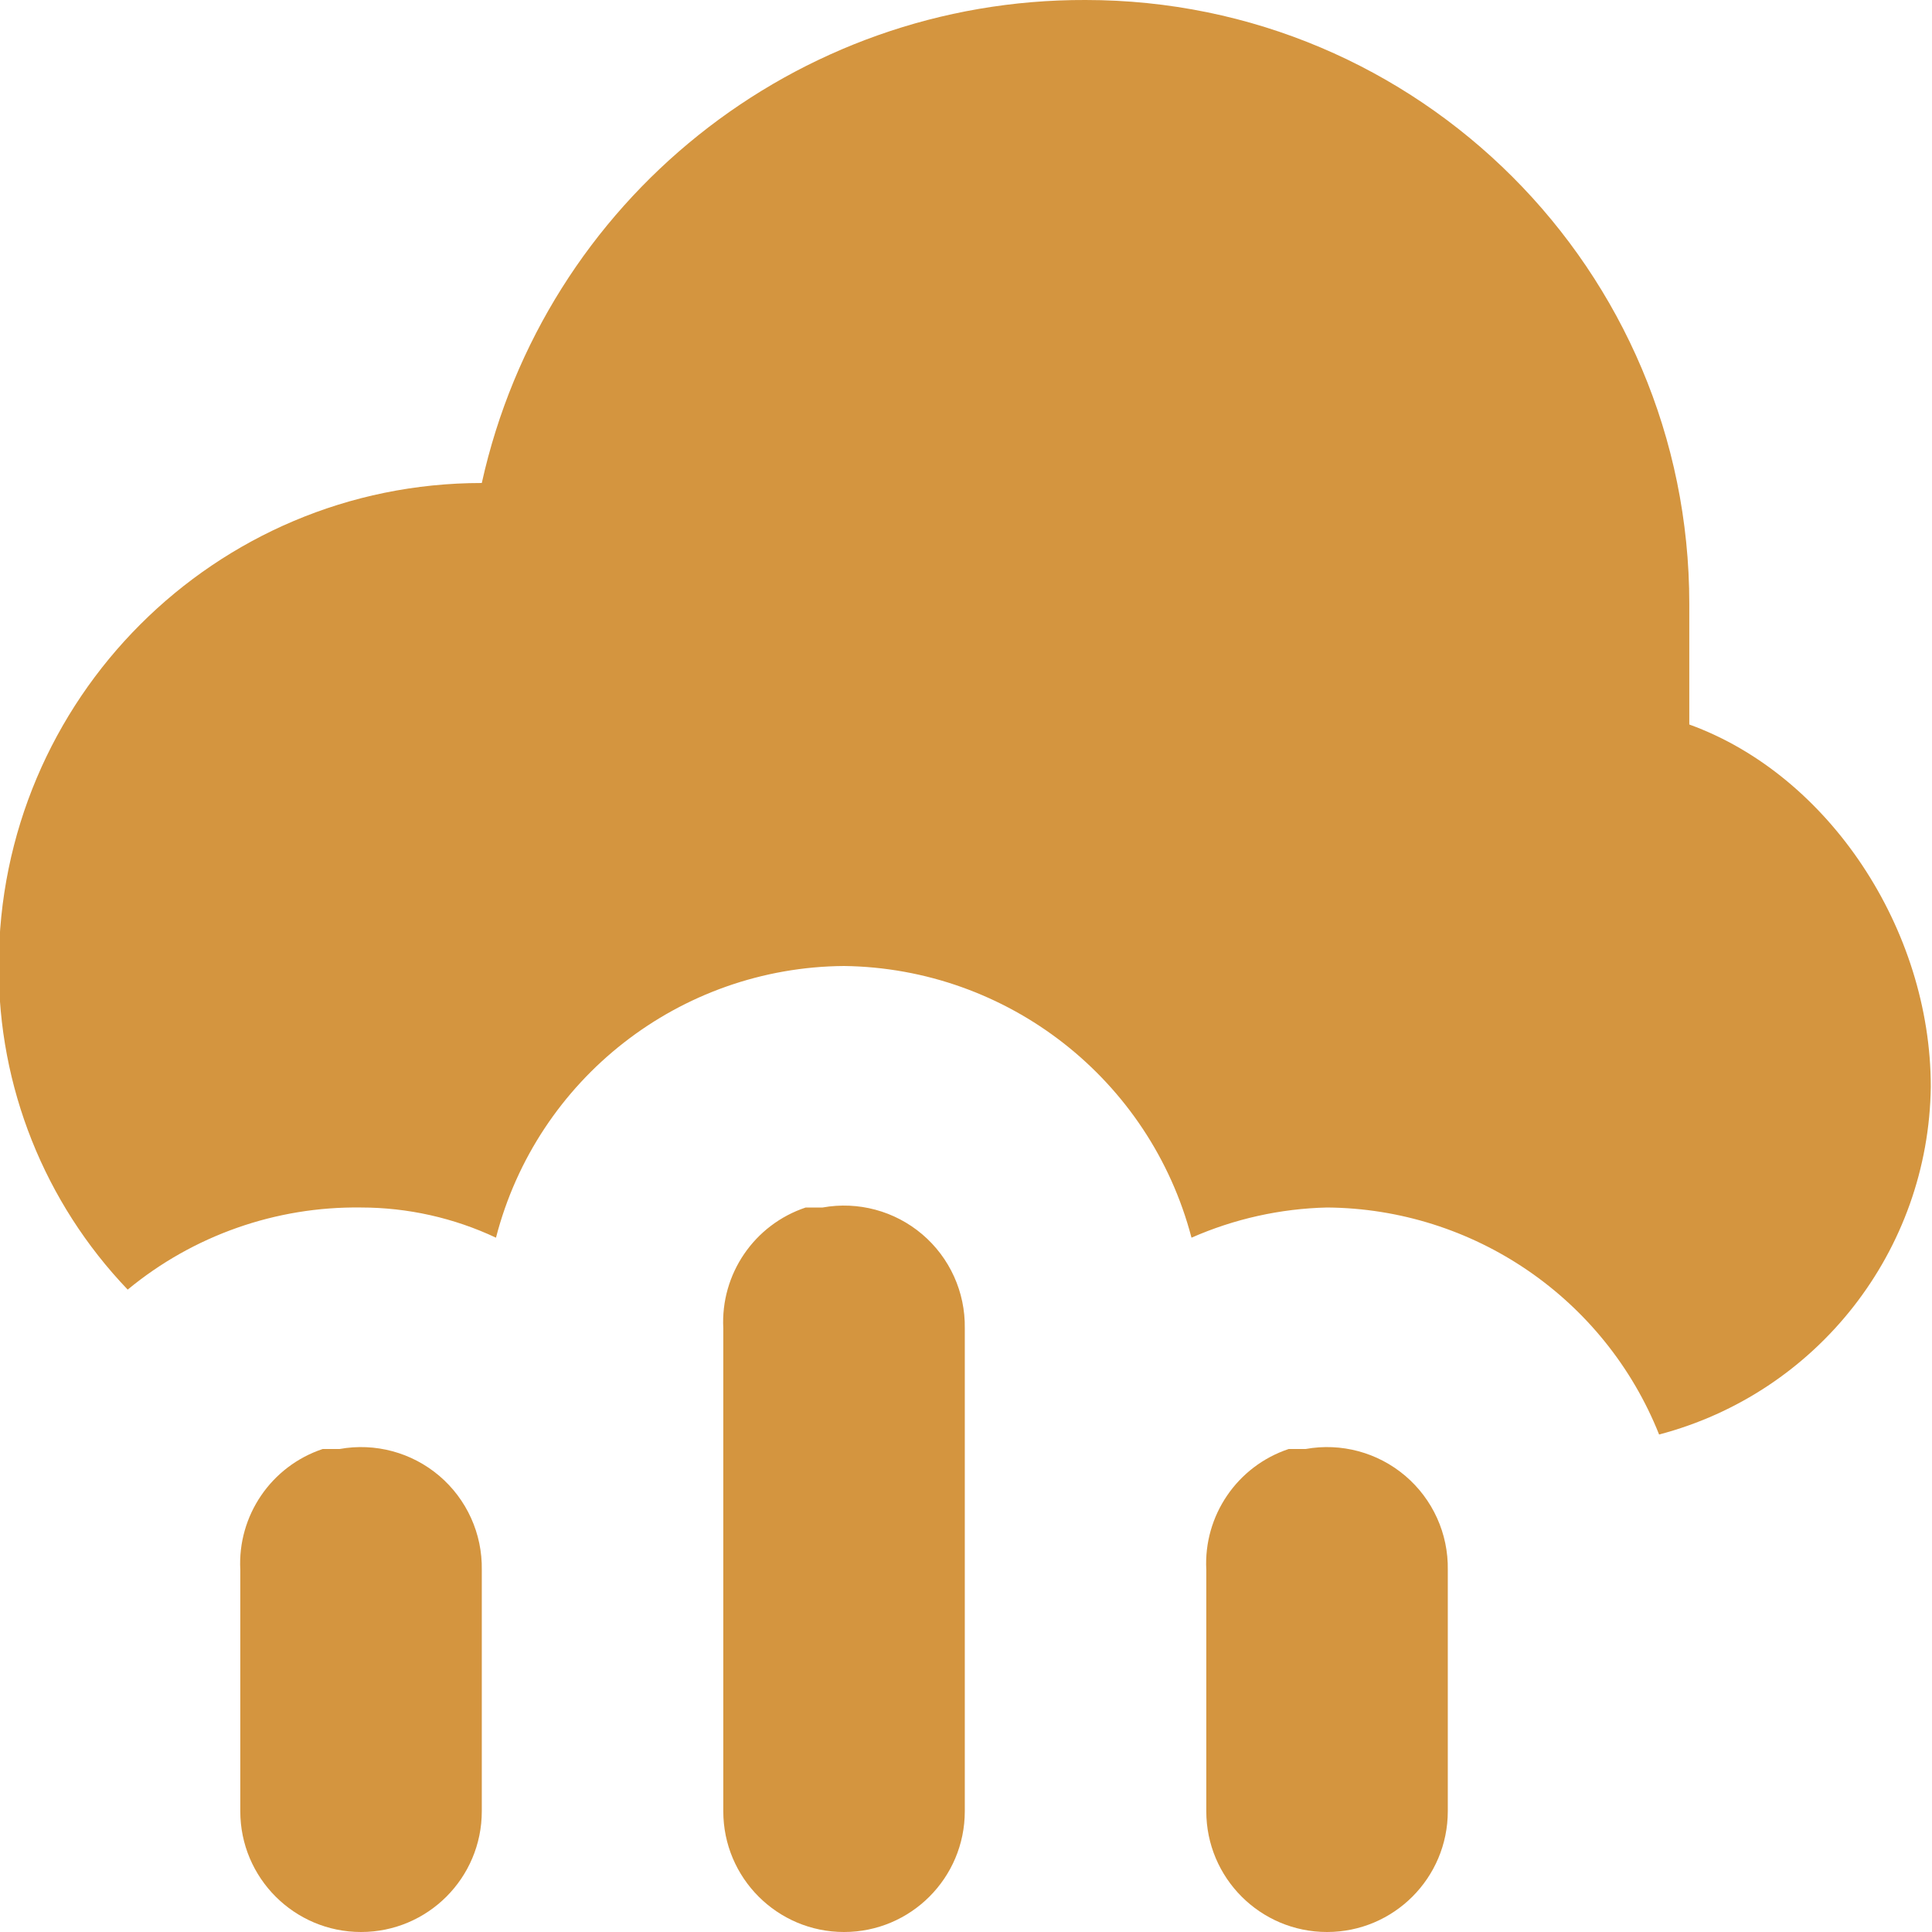
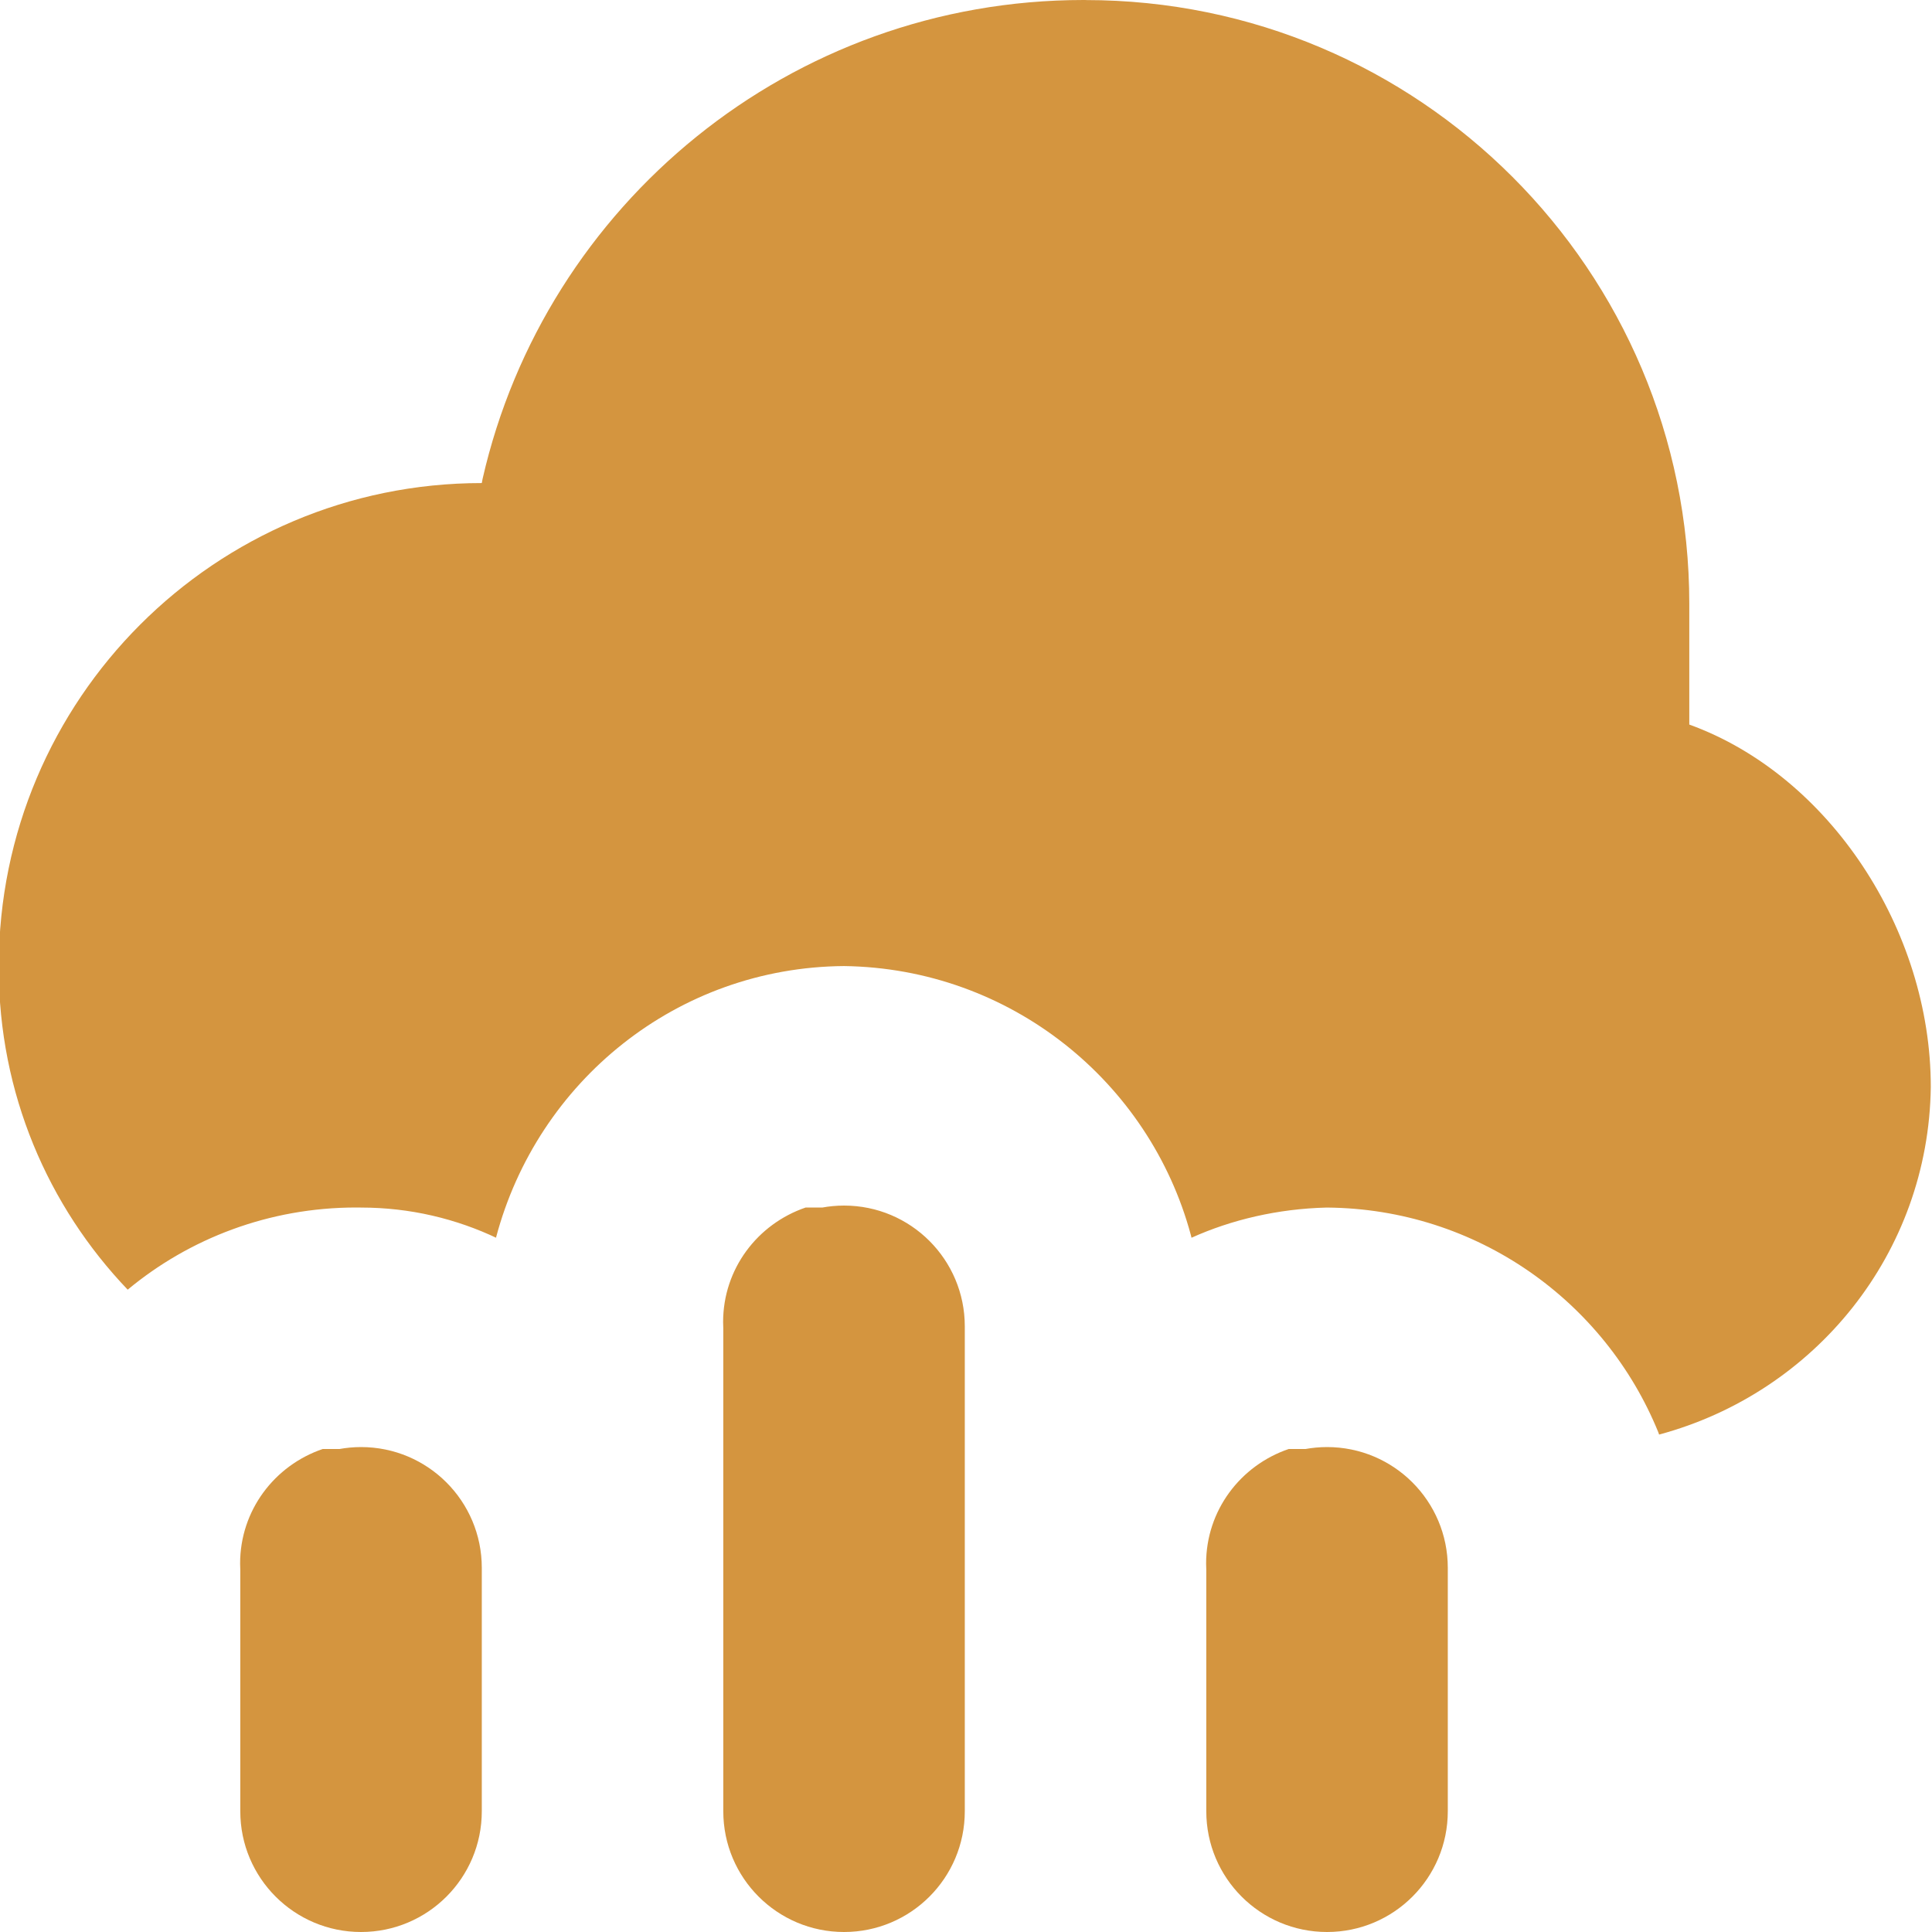
- <svg xmlns="http://www.w3.org/2000/svg" id="Layer_1" data-name="Layer 1" width="64" height="64" viewBox="0 0 64 64">
-   <defs>
-     <style>.cls-1{fill:#d4953f;}</style>
-   </defs>
-   <path class="cls-1" d="M36,0A20.42,20.42,0,0,0,16,16,16,16,0,0,0,0,32,15.4,15.4,0,0,0,4.27,42.72,11.88,11.88,0,0,1,12,40a10.51,10.51,0,0,1,4.47,1A12,12,0,0,1,28,32a12.06,12.06,0,0,1,11.51,9A11.84,11.84,0,0,1,44,40a11.94,11.94,0,0,1,11,7.52A12.07,12.07,0,0,0,64,36c0-5.2-3.36-10.32-8-12V20a20,20,0,0,0-20-20H36ZM26.73,40A4,4,0,0,0,24,44V60a4,4,0,1,0,8,0h0V44a4,4,0,0,0-4.71-4H26.73Zm-16,8A4,4,0,0,0,8,52v8a4,4,0,1,0,8,0h0V52a4,4,0,0,0-4.71-4H10.75Zm32,0A4,4,0,0,0,40,52v8a4,4,0,1,0,8,0V52a4,4,0,0,0-4.71-4H42.71Z" transform="translate(-0.04)" />
+ <svg xmlns="http://www.w3.org/2000/svg" version="1.1" width="32" height="32" viewBox="0 0 32 32">
+   <path fill="#d4953f" d="M17.98 0c-0.009-0-0.021-0-0.032-0-4.856 0-8.92 3.39-9.955 7.932l-0.013 0.069c-4.418 0-8 3.582-8 8v0c-0 0.011-0 0.025-0 0.038 0 2.066 0.814 3.942 2.138 5.325l-0.003-0.003c1.019-0.847 2.341-1.361 3.783-1.361 0.029 0 0.058 0 0.086 0.001l-0.004-0c0.812 0 1.58 0.185 2.267 0.514l-0.032-0.014c0.686-2.594 3.003-4.479 5.763-4.5h0.002c2.755 0.037 5.061 1.915 5.745 4.458l0.010 0.042c0.66-0.298 1.429-0.48 2.238-0.5l0.007-0c2.483 0.020 4.603 1.552 5.486 3.72l0.014 0.040c2.586-0.696 4.464-3.004 4.5-5.756l0-0.004c0-2.6-1.68-5.16-4-6v-2c0-5.523-4.477-10-10-10v0 0zM13.345 20c-0.801 0.273-1.368 1.019-1.368 1.897 0 0.036 0.001 0.072 0.003 0.108l-0-0.005v8c0 1.105 0.895 2 2 2s2-0.895 2-2v0 0-8c0-0.009 0-0.021 0-0.032 0-1.105-0.895-2-2-2-0.126 0-0.248 0.012-0.368 0.034l0.012-0.002h-0.28zM5.345 24c-0.801 0.273-1.368 1.019-1.368 1.897 0 0.036 0.001 0.072 0.003 0.108l-0-0.005v4c0 1.105 0.895 2 2 2s2-0.895 2-2v0 0-4c0-0.009 0-0.021 0-0.032 0-1.105-0.895-2-2-2-0.126 0-0.248 0.012-0.368 0.034l0.012-0.002h-0.27zM21.345 24c-0.801 0.273-1.368 1.019-1.368 1.897 0 0.036 0.001 0.072 0.003 0.108l-0-0.005v4c0 1.105 0.895 2 2 2s2-0.895 2-2v0-4c0-0.009 0-0.021 0-0.032 0-1.105-0.895-2-2-2-0.126 0-0.248 0.012-0.368 0.034l0.012-0.002h-0.29z" />
</svg>
